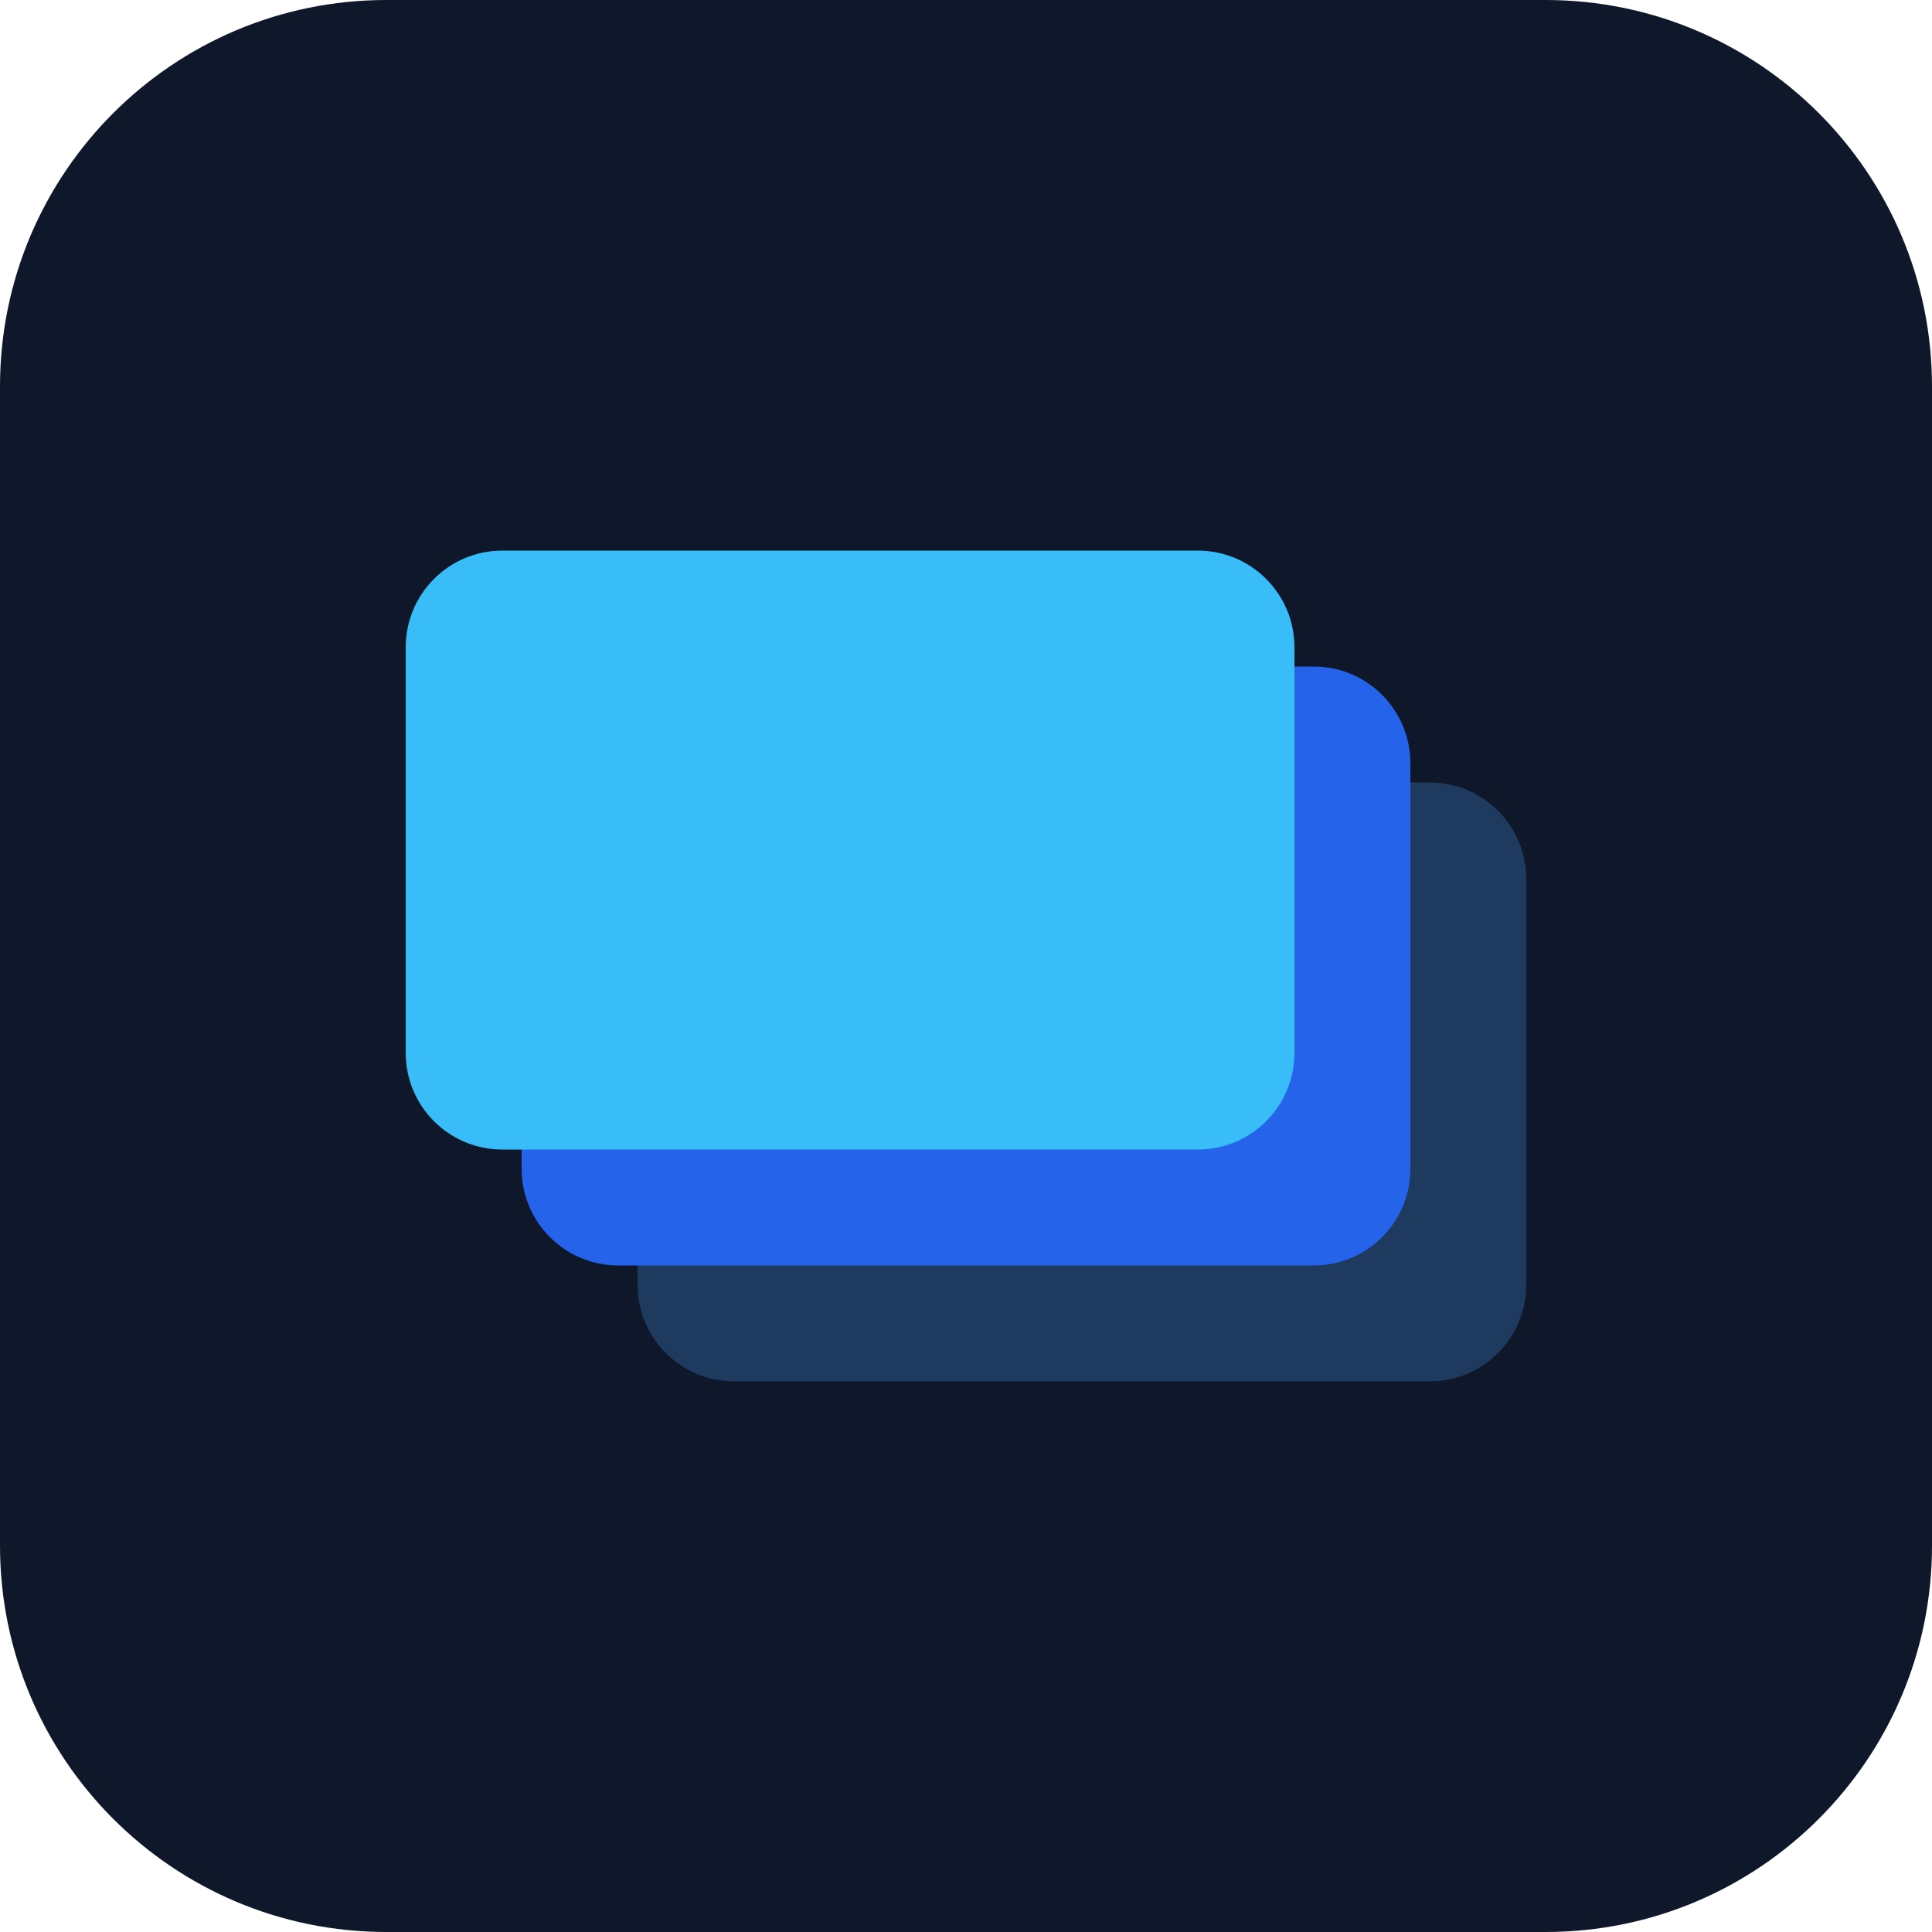
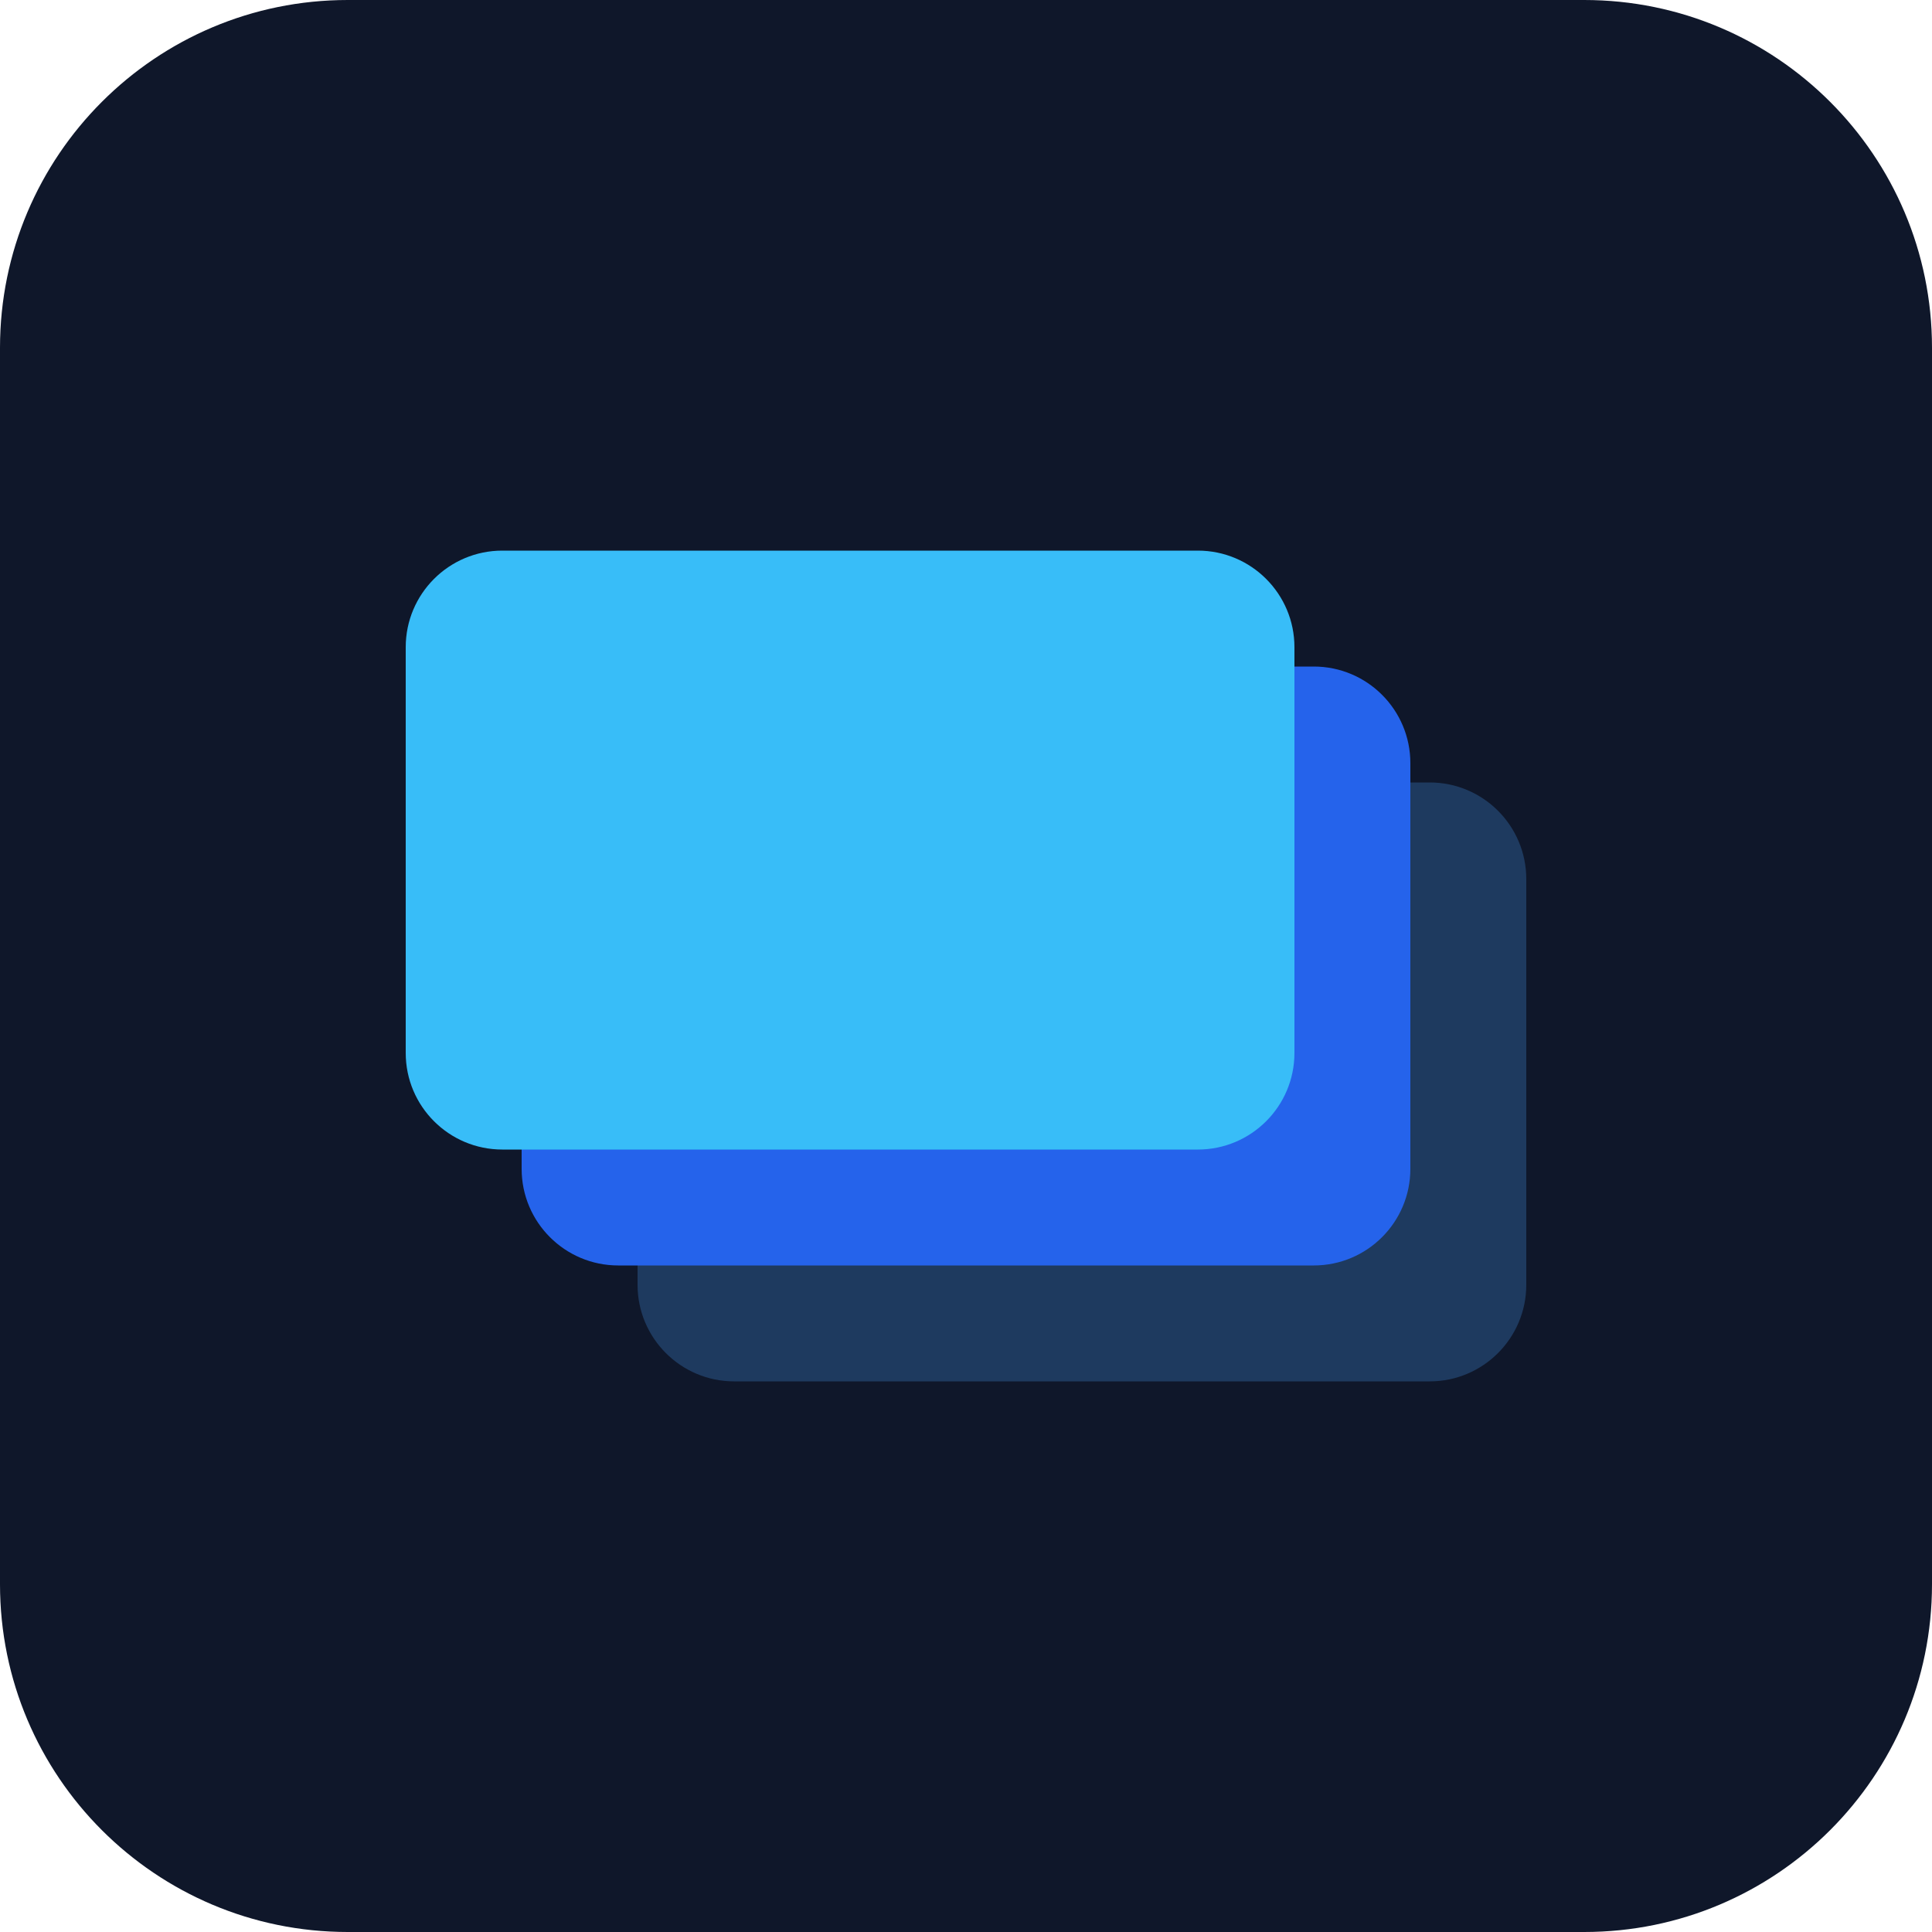
- <svg xmlns="http://www.w3.org/2000/svg" width="192" height="192" viewBox="0 0 200 200" fill="none">
-   <rect width="200" height="200" rx="40" fill="#0F172A" />
+ <svg xmlns="http://www.w3.org/2000/svg" viewBox="0 0 200 200" fill="none">
+   <rect width="200" height="200" rx="36" fill="#0F172A" />
  <rect x="66" y="81" width="92" height="62" rx="10" fill="#1E3A5F" />
  <rect x="54" y="69" width="92" height="62" rx="10" fill="#2563EB" />
  <rect x="42" y="57" width="92" height="62" rx="10" fill="#38BDF8" />
</svg>
